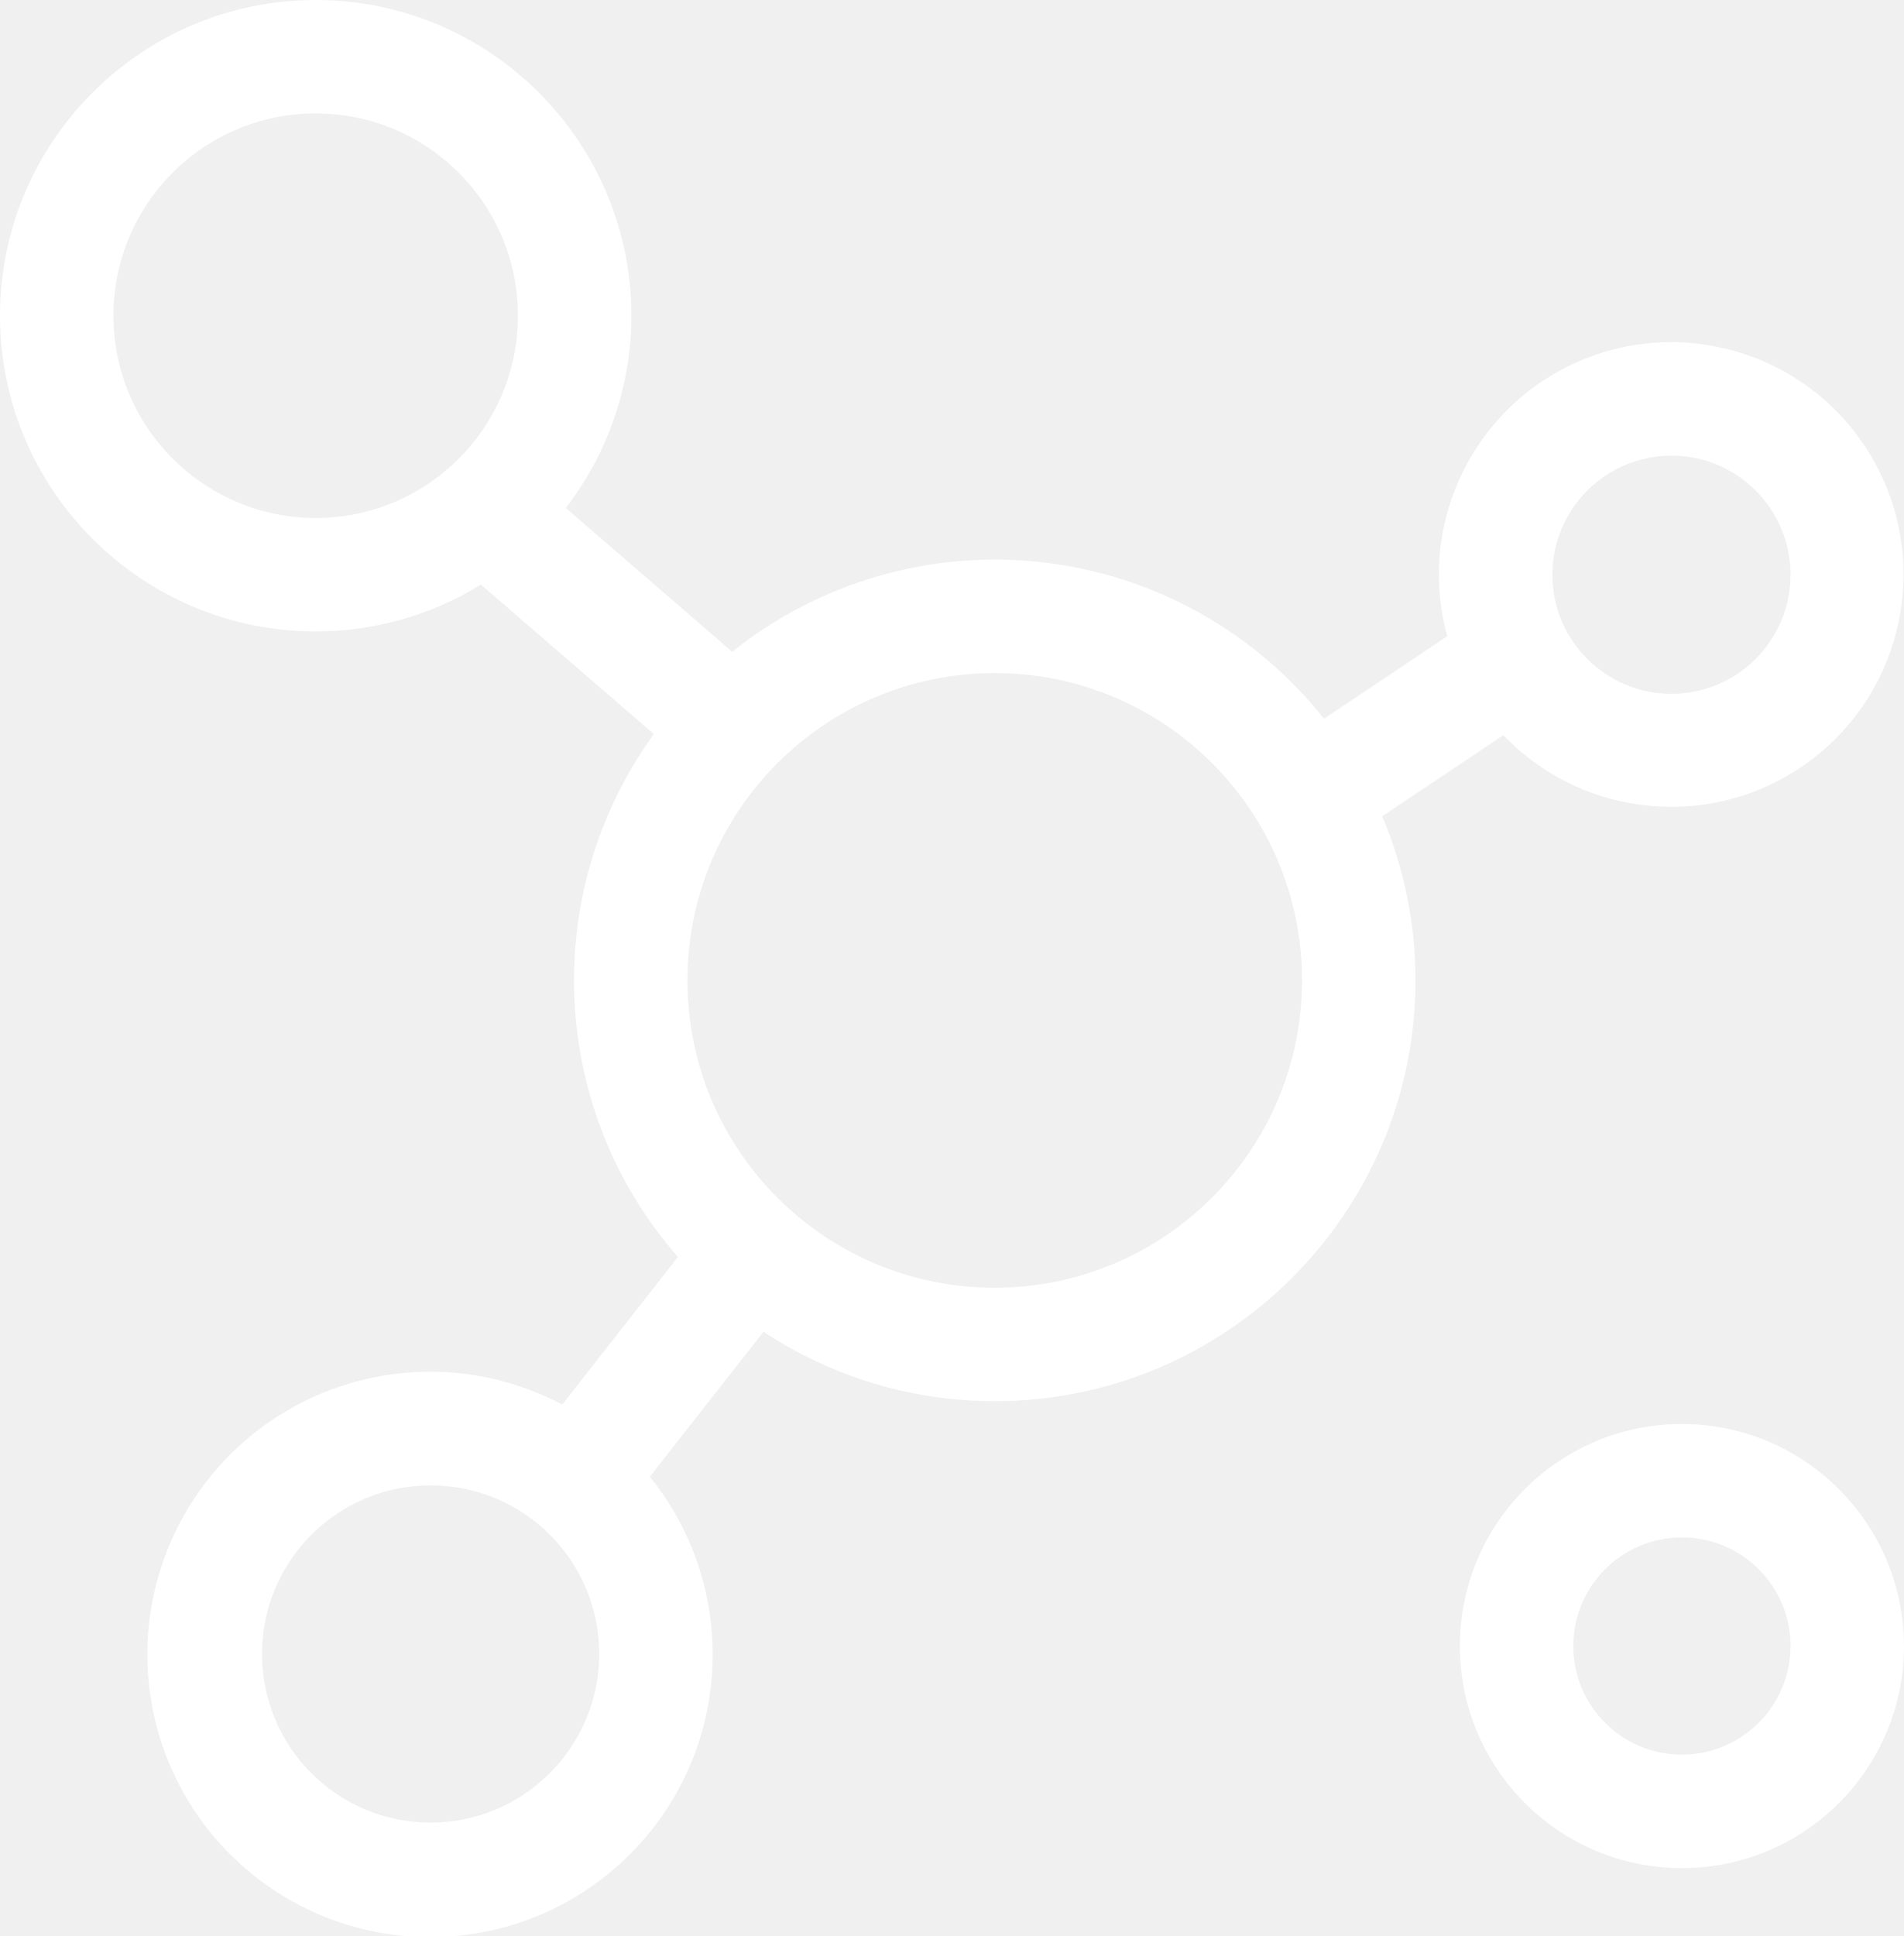
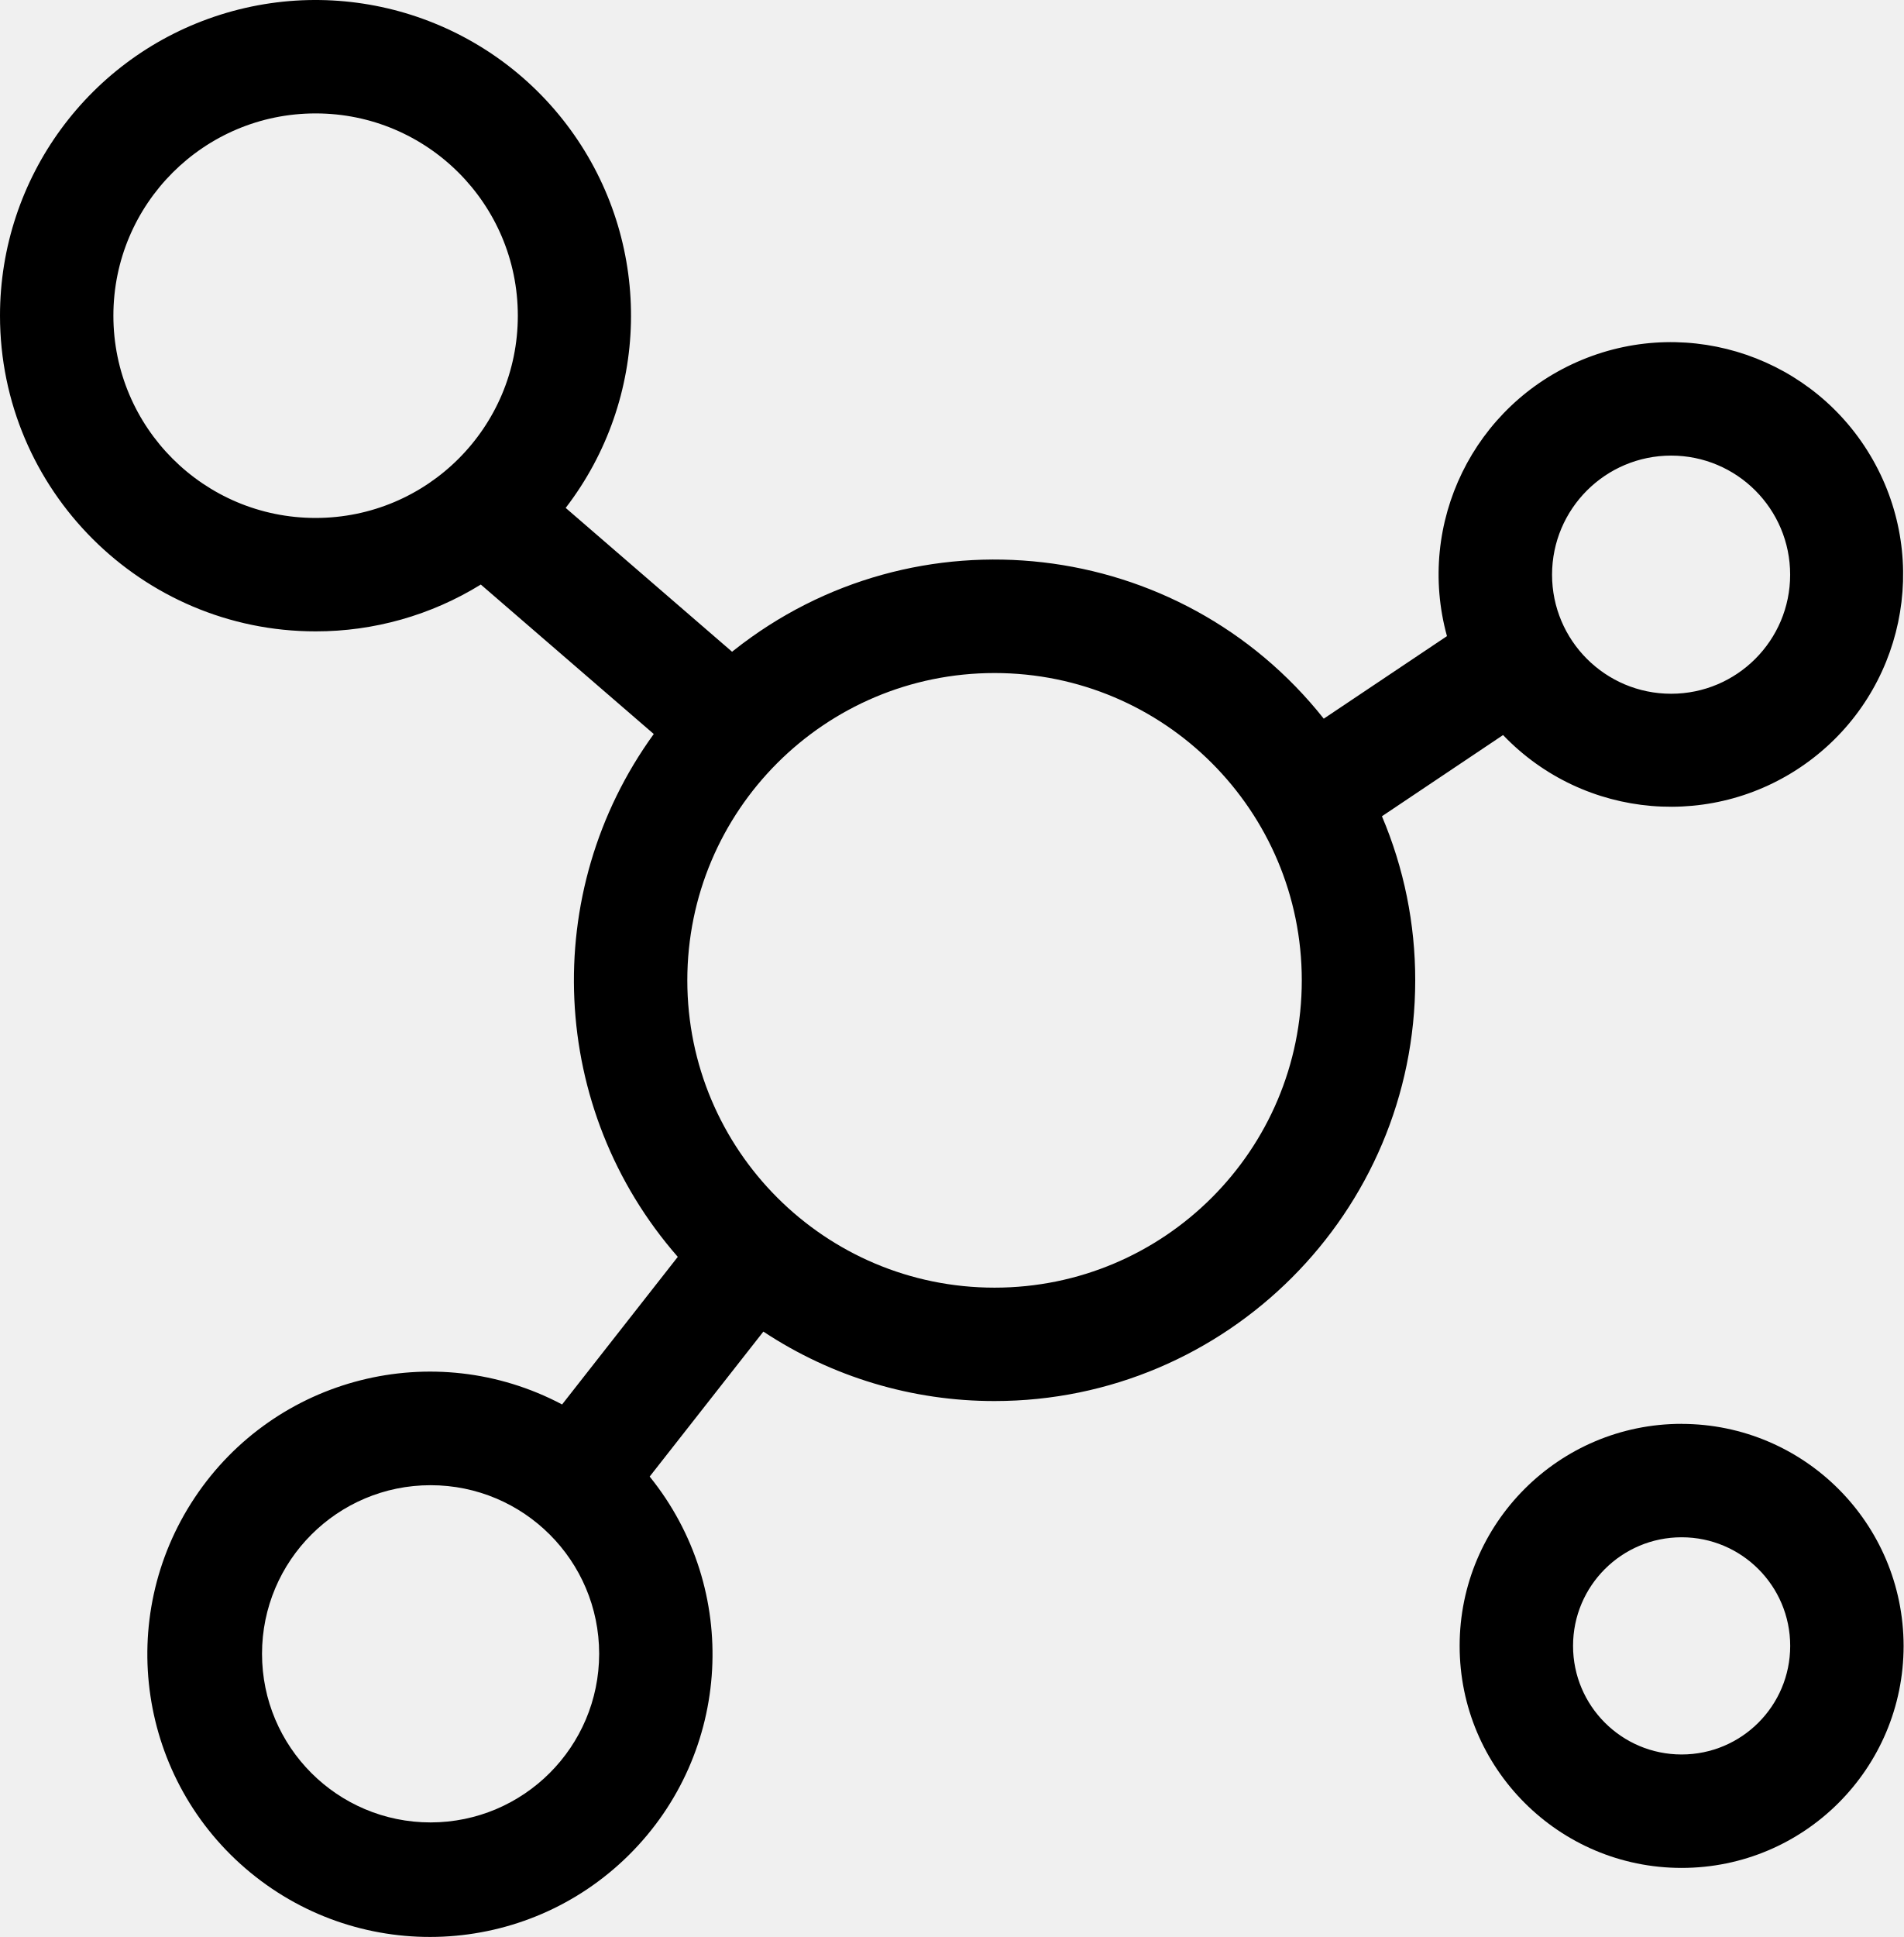
- <svg xmlns="http://www.w3.org/2000/svg" id="svg2793" viewBox="0 0 786.86 800">
-   <defs>
-     <style>.cls-1{fill:#fff;}</style>
-   </defs>
+ <svg xmlns="http://www.w3.org/2000/svg" id="svg2793" viewBox="0 0 786.86 800.49">
  <g id="_24-Connect" data-name=" 24-Connect">
    <g id="g2211">
-       <path id="path2209" class="cls-1" d="M417.69,532.14a127,127,0,1,1,127-127,127.14,127.14,0,0,1-127,127m-233.13,221a69.68,69.68,0,1,1,69.67-69.68,69.76,69.76,0,0,1-69.67,69.68M53.45,130.47a83.59,83.59,0,1,1,83.6,83.58,83.69,83.69,0,0,1-83.6-83.58m643.91,57.81a49.21,49.21,0,1,1-49.22,49.2,49.25,49.25,0,0,1,49.22-49.2M627.89,303.77a96,96,0,1,0-23.19-40.88L553.77,297a173.62,173.62,0,0,0-244.58-27.66l-68.78-59.44a129.85,129.85,0,0,0,27.09-79.46C267.5,58.53,209,0,137.05,0S6.58,58.53,6.58,130.47,65.11,260.92,137.05,260.92a129.66,129.66,0,0,0,68.28-19.35l71.49,61.77a173.5,173.5,0,0,0,9.93,216.07l-47.82,61a116.81,116.81,0,1,0,36.2,29.8l47-59.91A172.84,172.84,0,0,0,417.69,579c95.87,0,173.87-78,173.87-173.88a172.92,172.92,0,0,0-13.76-67.79Z" transform="translate(-6.58 0)" />
+       <path id="path2209" d="M411.11,532.14a127,127,0,1,1,127-127,127,127,0,0,1-127,127M178,753.14a69.68,69.68,0,1,1,69.67-69.69h0A69.76,69.76,0,0,1,178,753.14M46.87,130.47a83.59,83.59,0,1,1,83.6,83.58,83.58,83.58,0,0,1-83.6-83.58m643.91,57.81a49.21,49.21,0,1,1-49.22,49.2h0a49.25,49.25,0,0,1,49.22-49.2M621.31,303.77a96,96,0,1,0-23.19-40.88L547.19,297a173.62,173.62,0,0,0-243.91-28.19l-.67.53L233.83,209.9A130.42,130.42,0,1,0,0,130.47c0,71.94,58.53,130.45,130.47,130.45a129.66,129.66,0,0,0,68.28-19.35l71.49,61.77a173.51,173.51,0,0,0,9.93,216.07l-47.82,61a116.81,116.81,0,1,0,36.2,29.8l47-59.91A172.83,172.83,0,0,0,411.11,579C507,579,585,501,585,405.12a172.78,172.78,0,0,0-13.76-67.79Z" />
    </g>
    <g id="g2215">
-       <path id="path2213" class="cls-1" d="M701.69,725.06a44.88,44.88,0,1,1,44.87-44.89,44.94,44.94,0,0,1-44.87,44.89m0-136.64a91.76,91.76,0,1,0,91.75,91.75,91.87,91.87,0,0,0-91.75-91.75" transform="translate(-6.58 0)" />
+       <path id="path2213" d="M695.11,725.06A44.88,44.88,0,1,1,740,680.17a44.88,44.88,0,0,1-44.87,44.89m0-136.64a91.76,91.76,0,1,0,91.75,91.77v0a91.88,91.88,0,0,0-91.75-91.75" />
    </g>
  </g>
</svg>
